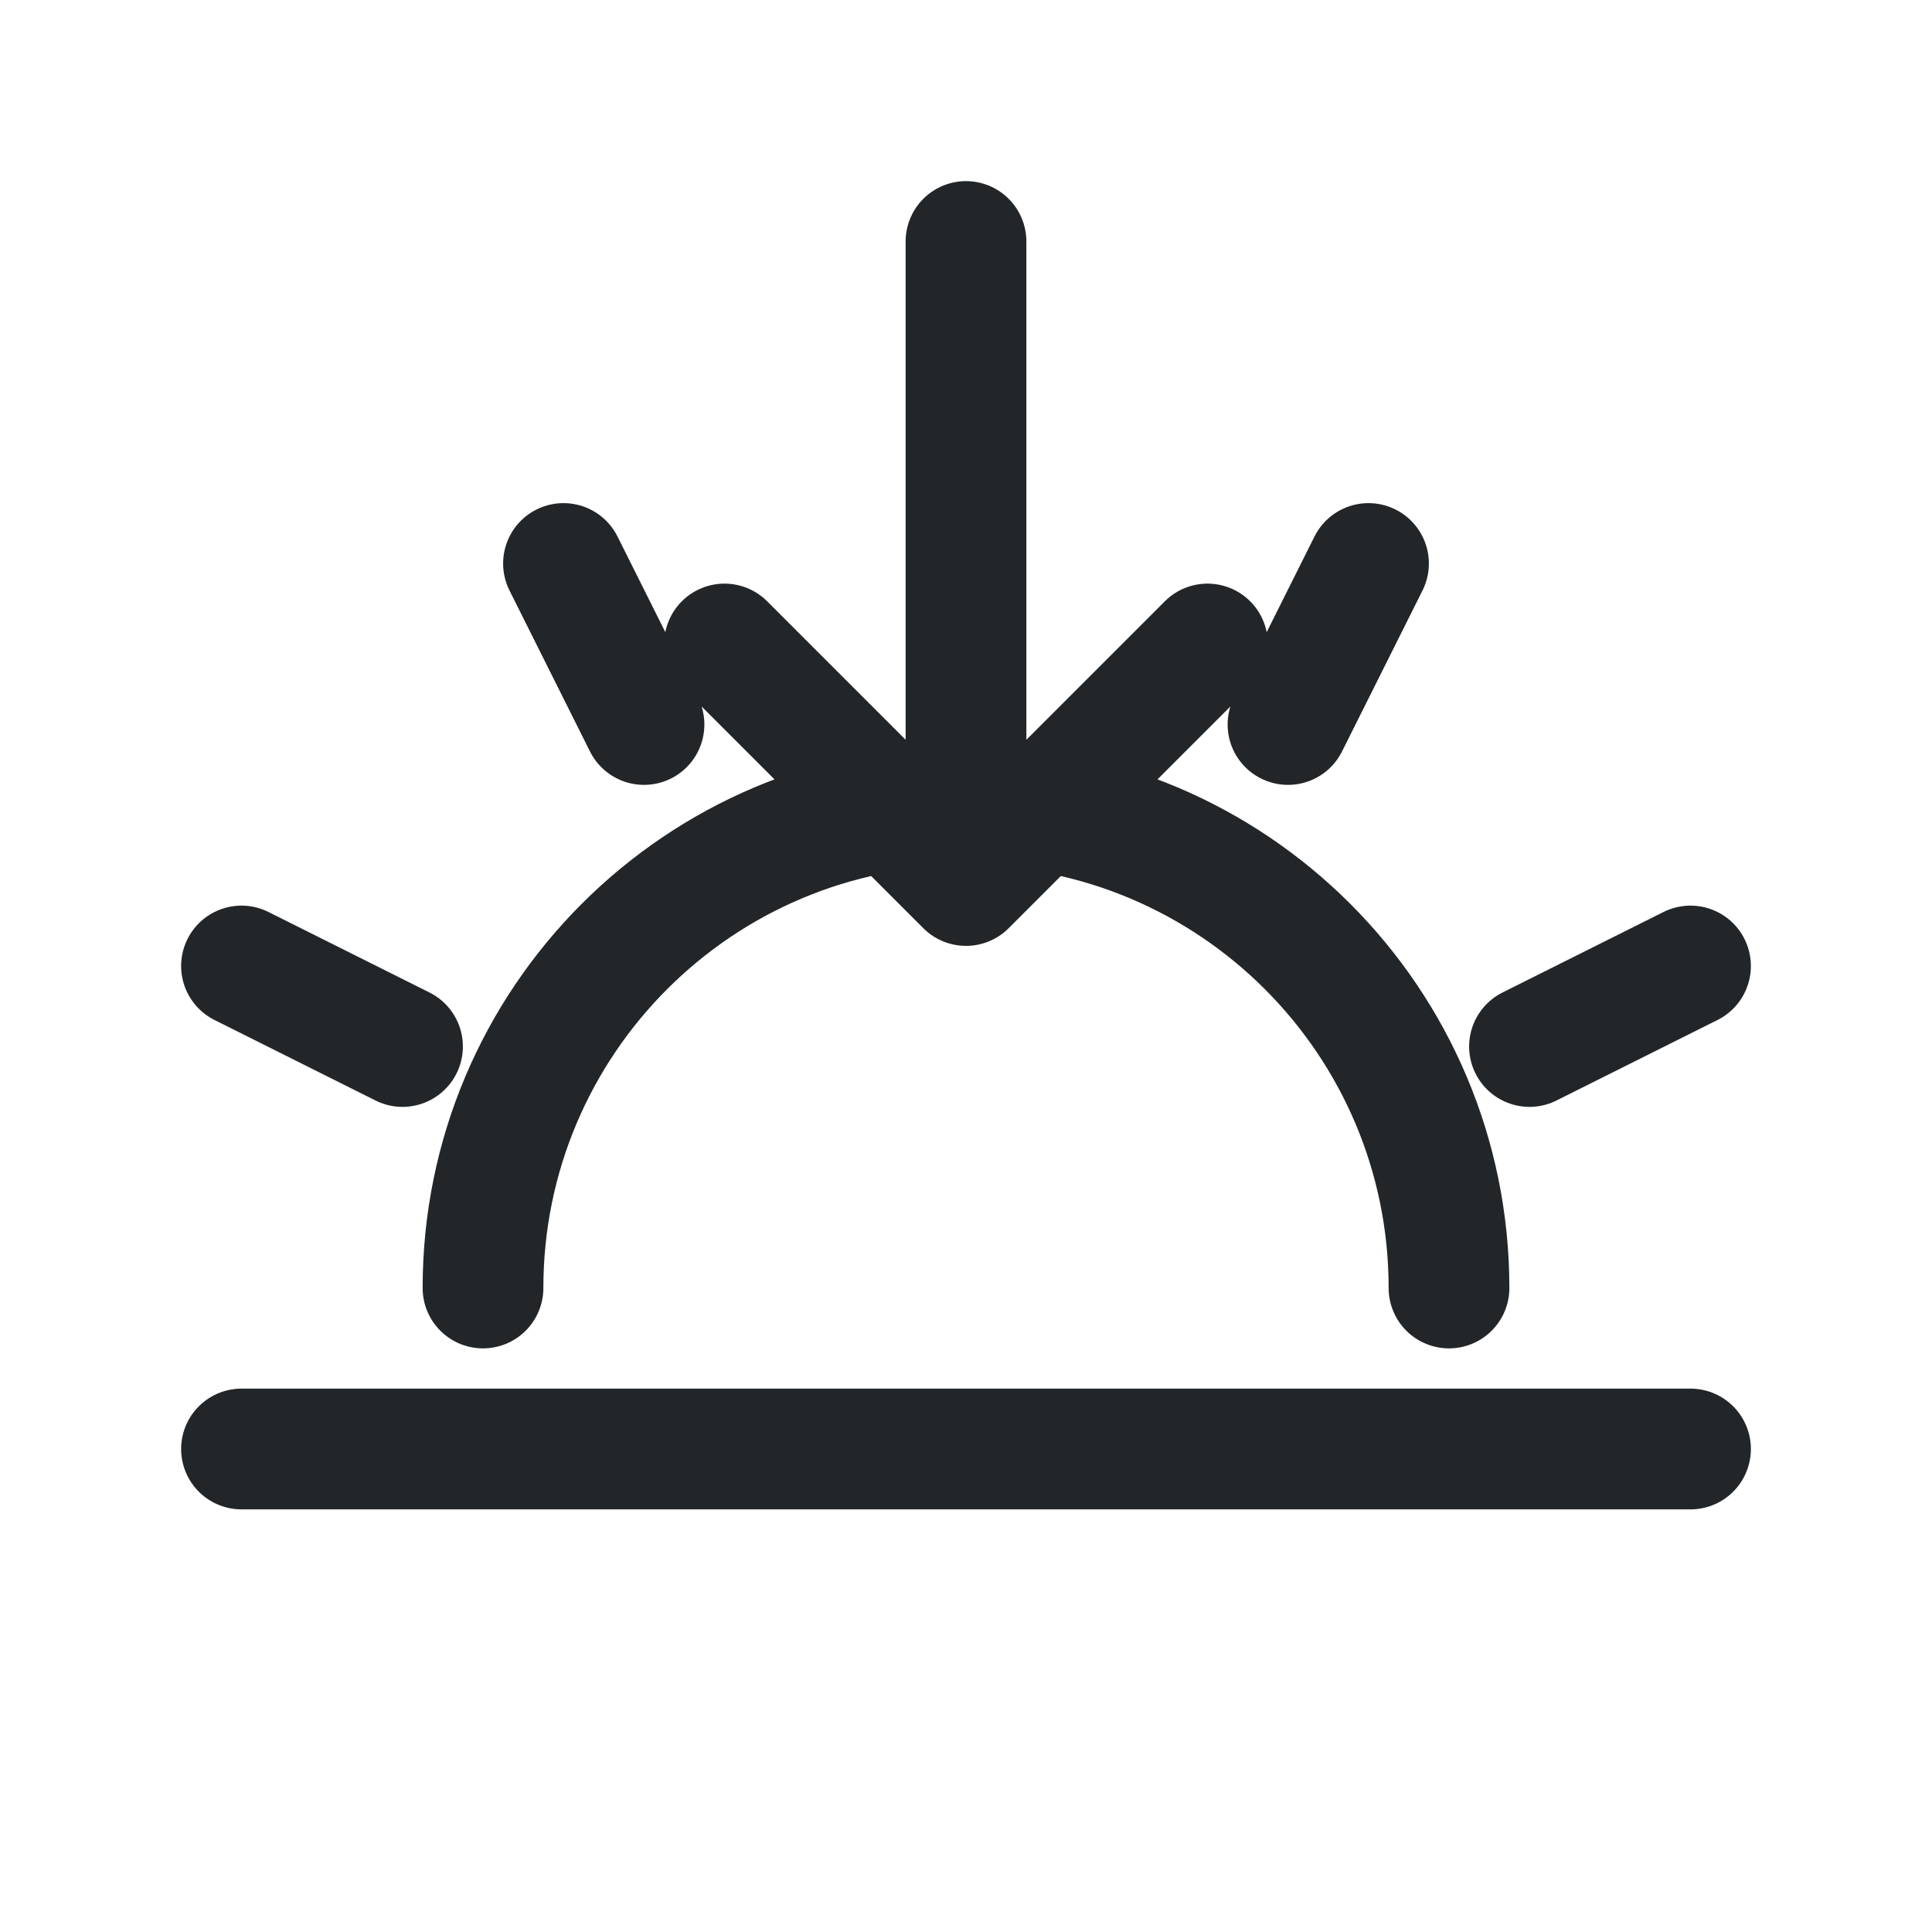
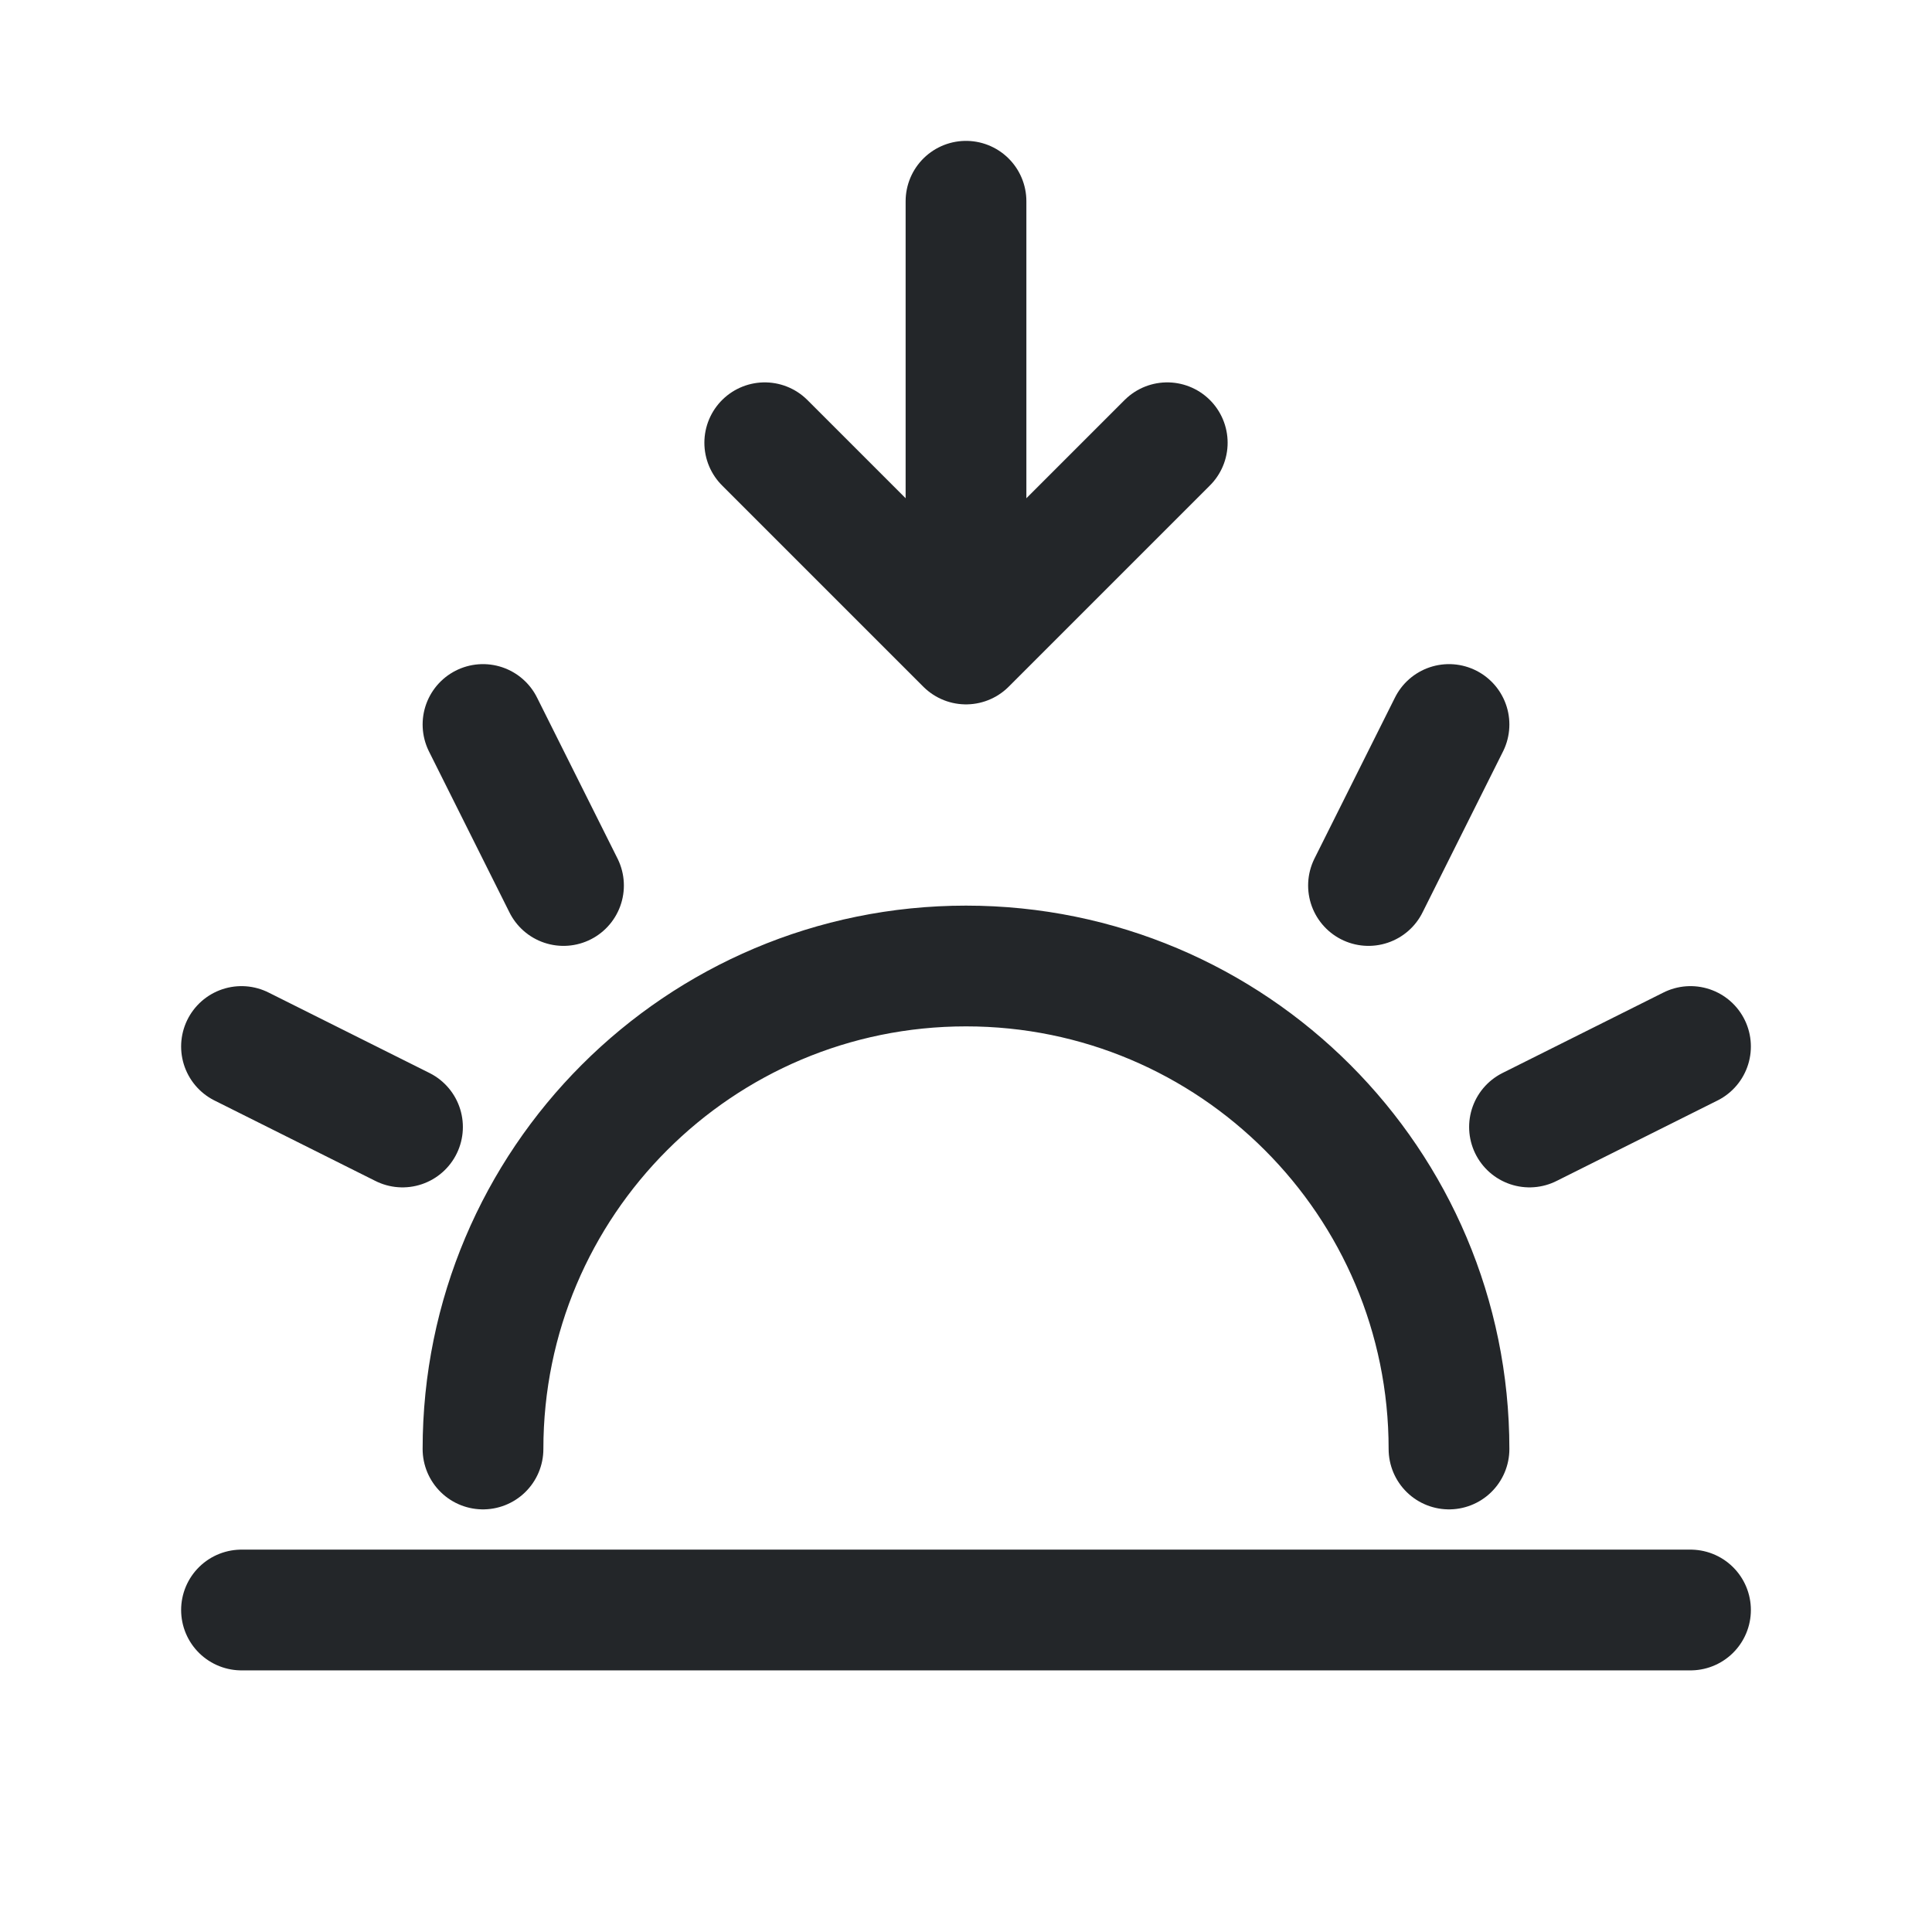
<svg xmlns="http://www.w3.org/2000/svg" viewBox="0 0 24 24" fill="none" stroke="#232629" stroke-width="1.5" stroke-linecap="round" stroke-linejoin="round">
-   <path d="M3 18h18M6 16a6 6 0 0 1 12 0M3 12l2 1m14 0 2-1M7 7l1 2m8 0 1-2M12 3v8m-3-3 3 3 3-3" />
+   <path d="M3 20h18M6 18a6 6 0 0 1 12 0M3 13l2 1m14 0 2-1M6 9l1 2m10 0 1-2" />
+   <path d="M12 2.5V8M9.5 5.5 12 8 14.5 5.5" />
</svg>
